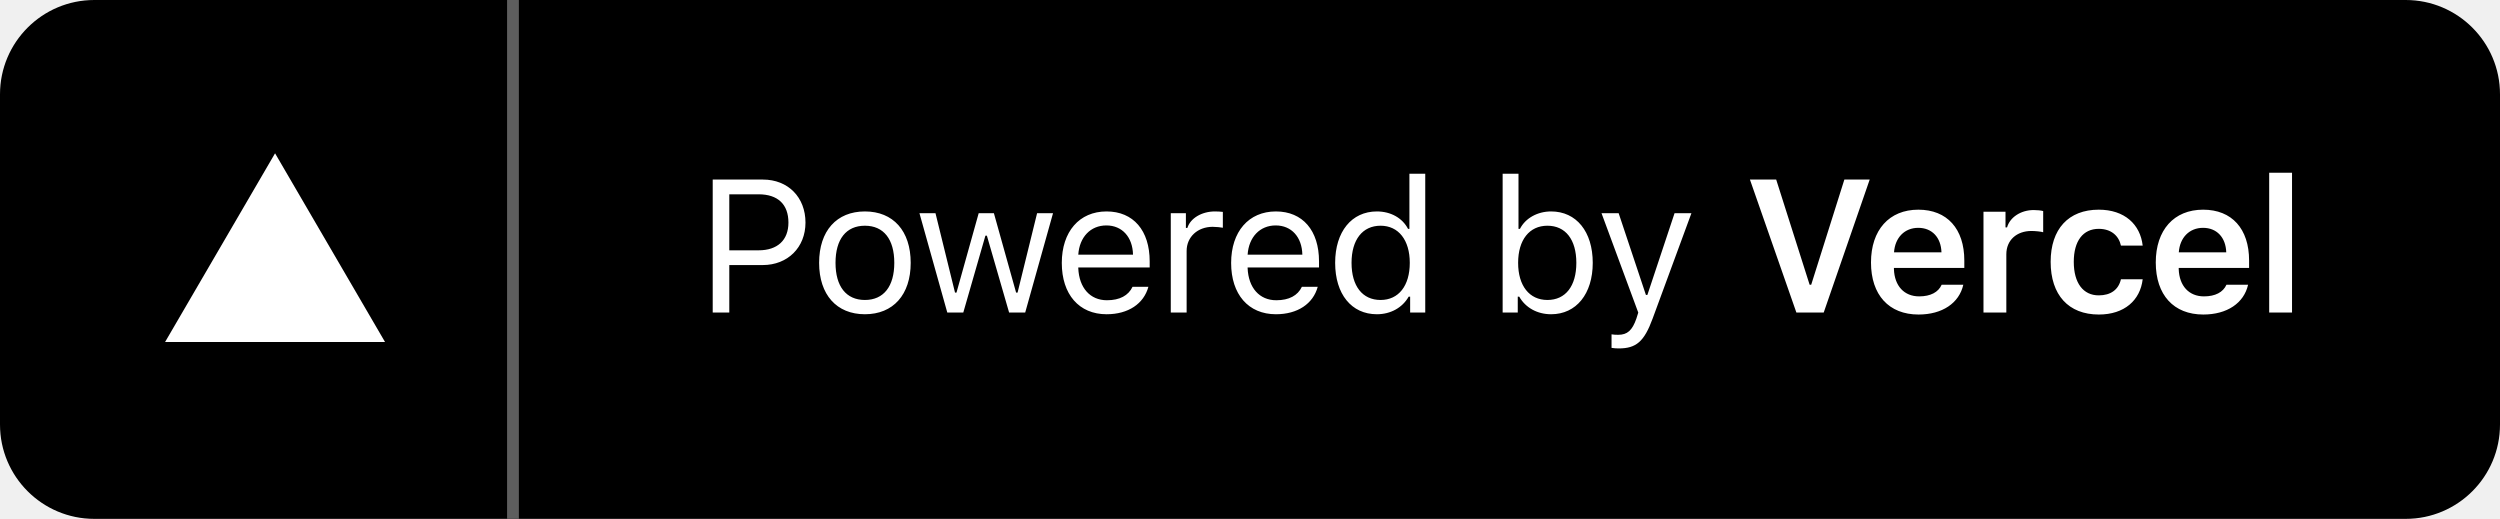
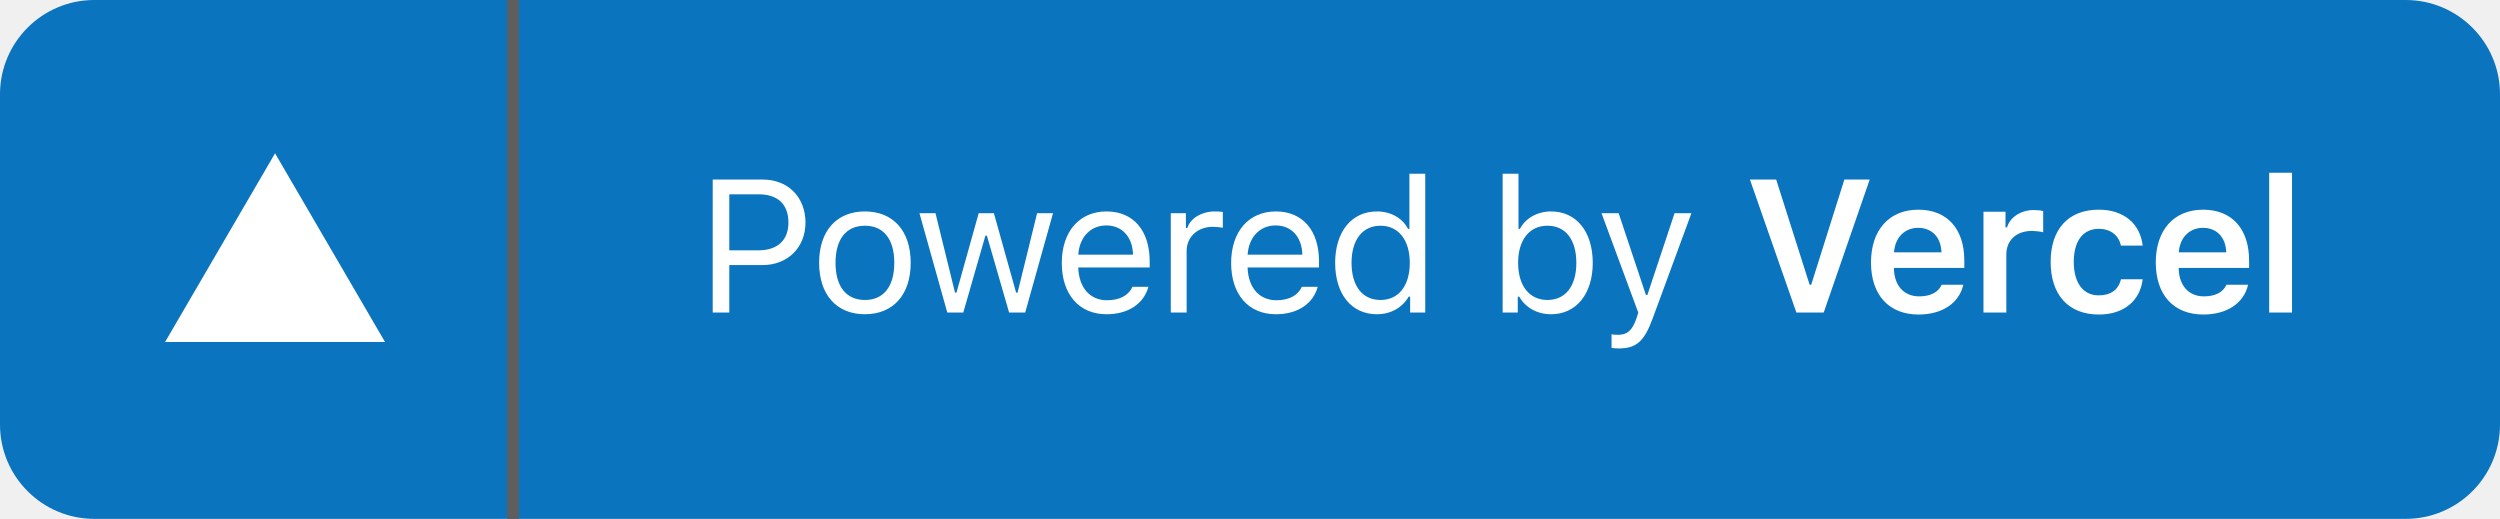
<svg xmlns="http://www.w3.org/2000/svg" width="212" height="44" viewBox="0 0 212 44" fill="none">
-   <rect width="212" height="44" rx="8" fill="black" />
+   <rect width="212" height="44" rx="8" fill="#0a74be" />
  <path d="M60.438 15.227V26.5H61.844V22.477H64.68C66.797 22.477 68.305 20.984 68.305 18.875C68.305 16.727 66.828 15.227 64.695 15.227H60.438ZM61.844 16.477H64.328C65.961 16.477 66.859 17.328 66.859 18.875C66.859 20.367 65.93 21.227 64.328 21.227H61.844V16.477ZM73.344 26.648C75.743 26.648 77.227 24.992 77.227 22.289C77.227 19.578 75.743 17.93 73.344 17.93C70.946 17.93 69.461 19.578 69.461 22.289C69.461 24.992 70.946 26.648 73.344 26.648ZM73.344 25.438C71.75 25.438 70.852 24.281 70.852 22.289C70.852 20.289 71.75 19.141 73.344 19.141C74.938 19.141 75.836 20.289 75.836 22.289C75.836 24.281 74.938 25.438 73.344 25.438ZM89.297 18.078H87.946L86.29 24.812H86.165L84.282 18.078H82.993L81.11 24.812H80.985L79.329 18.078H77.969L80.329 26.5H81.688L83.563 19.984H83.688L85.571 26.5H86.938L89.297 18.078ZM93.821 19.117C95.157 19.117 96.048 20.102 96.079 21.594H91.438C91.54 20.102 92.478 19.117 93.821 19.117ZM96.04 24.32C95.688 25.062 94.954 25.461 93.868 25.461C92.438 25.461 91.509 24.406 91.438 22.742V22.68H97.493V22.164C97.493 19.547 96.11 17.93 93.837 17.93C91.524 17.93 90.04 19.648 90.04 22.297C90.04 24.961 91.501 26.648 93.837 26.648C95.681 26.648 96.993 25.758 97.384 24.32H96.04ZM99.282 26.5H100.626V21.281C100.626 20.094 101.556 19.234 102.837 19.234C103.103 19.234 103.587 19.281 103.697 19.312V17.969C103.525 17.945 103.243 17.93 103.025 17.93C101.908 17.93 100.939 18.508 100.689 19.328H100.564V18.078H99.282V26.5ZM108.181 19.117C109.517 19.117 110.408 20.102 110.439 21.594H105.798C105.9 20.102 106.838 19.117 108.181 19.117ZM110.4 24.32C110.048 25.062 109.314 25.461 108.228 25.461C106.798 25.461 105.869 24.406 105.798 22.742V22.68H111.853V22.164C111.853 19.547 110.47 17.93 108.197 17.93C105.884 17.93 104.4 19.648 104.4 22.297C104.4 24.961 105.861 26.648 108.197 26.648C110.041 26.648 111.353 25.758 111.744 24.32H110.4ZM116.76 26.648C117.924 26.648 118.924 26.094 119.455 25.156H119.58V26.5H120.861V14.734H119.518V19.406H119.4C118.924 18.484 117.932 17.93 116.76 17.93C114.619 17.93 113.221 19.648 113.221 22.289C113.221 24.938 114.603 26.648 116.76 26.648ZM117.072 19.141C118.596 19.141 119.549 20.359 119.549 22.289C119.549 24.234 118.603 25.438 117.072 25.438C115.533 25.438 114.611 24.258 114.611 22.289C114.611 20.328 115.541 19.141 117.072 19.141ZM131.534 26.648C133.667 26.648 135.065 24.922 135.065 22.289C135.065 19.641 133.674 17.93 131.534 17.93C130.378 17.93 129.354 18.5 128.893 19.406H128.768V14.734H127.424V26.5H128.706V25.156H128.831C129.362 26.094 130.362 26.648 131.534 26.648ZM131.221 19.141C132.76 19.141 133.674 20.32 133.674 22.289C133.674 24.258 132.76 25.438 131.221 25.438C129.69 25.438 128.737 24.234 128.737 22.289C128.737 20.344 129.69 19.141 131.221 19.141ZM137.261 29.547C138.753 29.547 139.425 28.969 140.143 27.016L143.433 18.078H142.003L139.698 25.008H139.573L137.261 18.078H135.808L138.925 26.508L138.768 27.008C138.417 28.023 137.995 28.391 137.222 28.391C137.034 28.391 136.823 28.383 136.659 28.352V29.5C136.847 29.531 137.081 29.547 137.261 29.547ZM154.652 26.5L158.55 15.227H156.402L153.589 24.148H153.457L150.621 15.227H148.394L152.332 26.5H154.652ZM162.668 19.32C163.832 19.32 164.598 20.133 164.637 21.398H160.613C160.699 20.148 161.512 19.32 162.668 19.32ZM164.652 24.148C164.371 24.781 163.707 25.133 162.746 25.133C161.473 25.133 160.652 24.242 160.605 22.82V22.719H166.574V22.094C166.574 19.398 165.113 17.781 162.676 17.781C160.199 17.781 158.66 19.508 158.66 22.258C158.66 25.008 160.176 26.672 162.691 26.672C164.707 26.672 166.137 25.703 166.488 24.148H164.652ZM168.199 26.5H170.137V21.562C170.137 20.367 171.012 19.586 172.27 19.586C172.598 19.586 173.113 19.641 173.262 19.695V17.898C173.082 17.844 172.738 17.812 172.457 17.812C171.356 17.812 170.434 18.438 170.199 19.281H170.067V17.953H168.199V26.5ZM181.7 20.828C181.497 19.031 180.168 17.781 177.973 17.781C175.403 17.781 173.895 19.43 173.895 22.203C173.895 25.016 175.411 26.672 177.981 26.672C180.145 26.672 181.489 25.469 181.7 23.68H179.856C179.653 24.57 178.981 25.047 177.973 25.047C176.653 25.047 175.856 24 175.856 22.203C175.856 20.43 176.645 19.406 177.973 19.406C179.036 19.406 179.676 20 179.856 20.828H181.7ZM186.817 19.32C187.981 19.32 188.747 20.133 188.786 21.398H184.762C184.848 20.148 185.661 19.32 186.817 19.32ZM188.802 24.148C188.52 24.781 187.856 25.133 186.895 25.133C185.622 25.133 184.802 24.242 184.755 22.82V22.719H190.723V22.094C190.723 19.398 189.262 17.781 186.825 17.781C184.348 17.781 182.809 19.508 182.809 22.258C182.809 25.008 184.325 26.672 186.841 26.672C188.856 26.672 190.286 25.703 190.637 24.148H188.802ZM192.427 26.5H194.364V14.648H192.427V26.5Z" fill="white" />
  <path d="M23.325 13L32.65 29H14L23.325 13Z" fill="white" />
  <line x1="43.5" y1="2.18557e-08" x2="43.5" y2="44" stroke="#5E5E5E" />
</svg>
